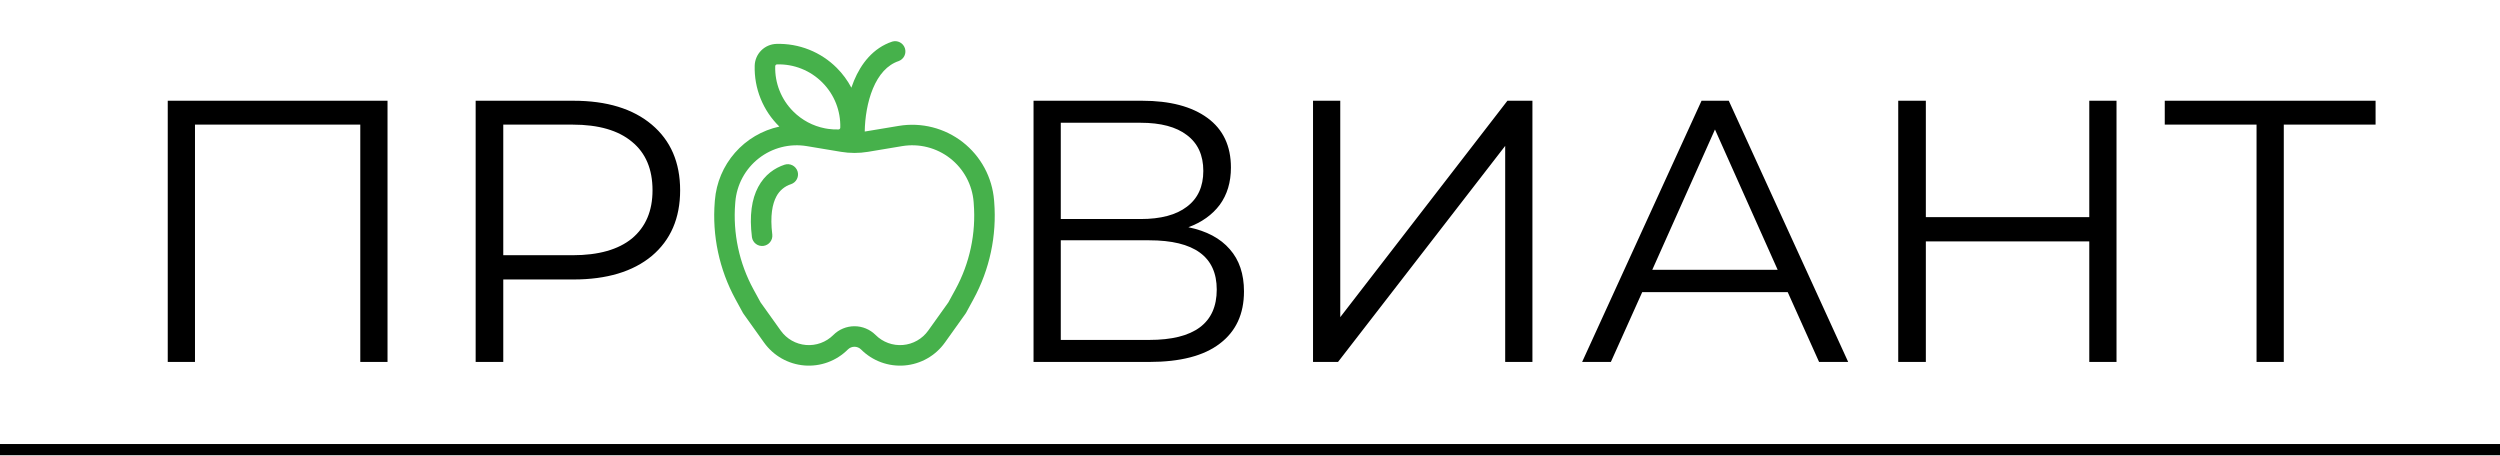
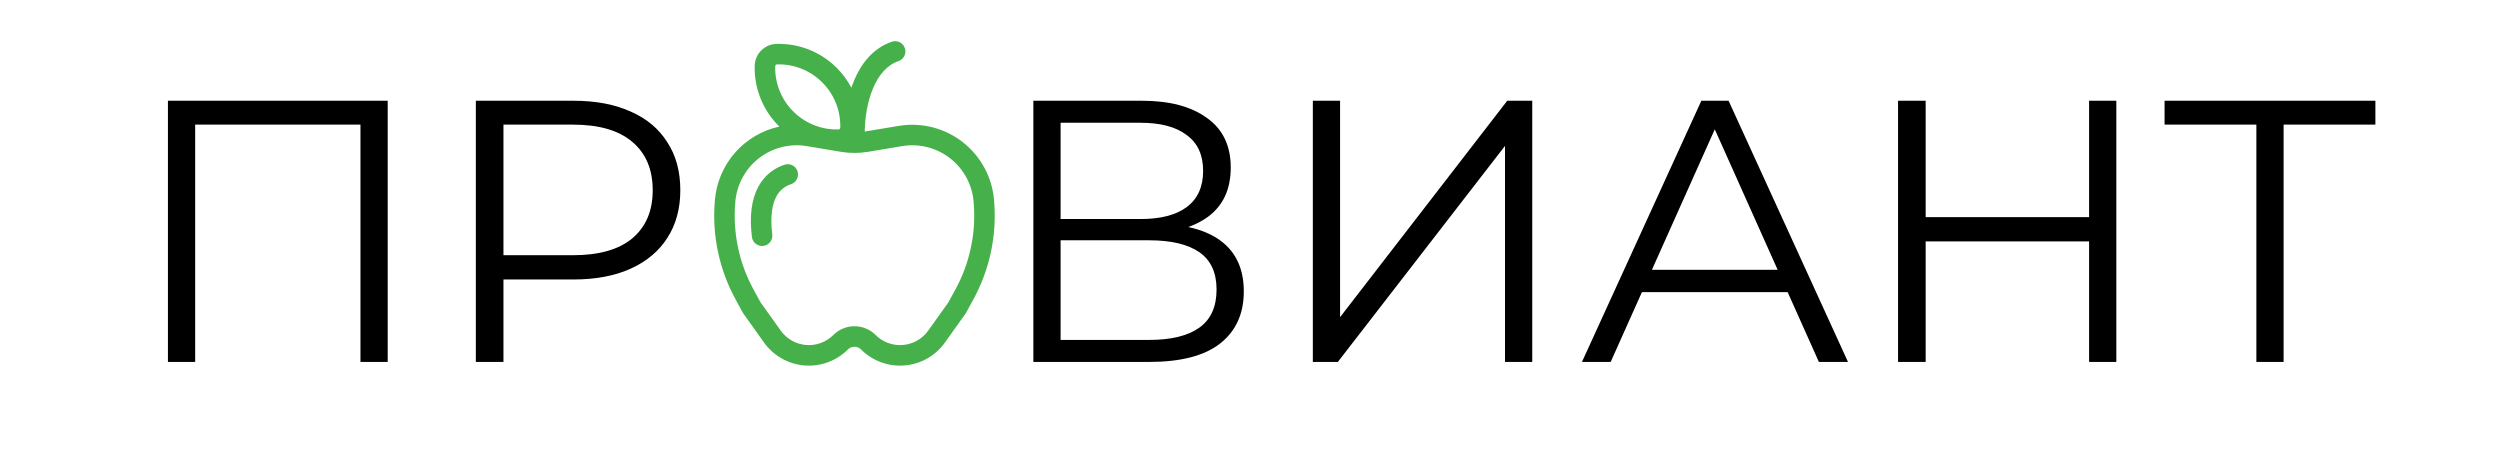
<svg xmlns="http://www.w3.org/2000/svg" width="670" height="122" viewBox="0 0 670 122" fill="none">
-   <path d="M103.856 27V97H96.556V33.4H52.256V97H44.956V27H103.856ZM153.676 27C162.609 27 169.609 29.133 174.676 33.4C179.742 37.667 182.276 43.533 182.276 51C182.276 58.467 179.742 64.333 174.676 68.6C169.609 72.8 162.609 74.9 153.676 74.9H134.876V97H127.476V27H153.676ZM153.476 68.4C160.409 68.4 165.709 66.9 169.376 63.9C173.042 60.833 174.876 56.533 174.876 51C174.876 45.333 173.042 41 169.376 38C165.709 34.933 160.409 33.4 153.476 33.4H134.876V68.4H153.476ZM318.488 60.9C323.354 61.9 327.054 63.867 329.588 66.8C332.121 69.667 333.388 73.433 333.388 78.1C333.388 84.167 331.221 88.833 326.888 92.1C322.621 95.367 316.321 97 307.988 97H276.988V27H306.088C313.554 27 319.388 28.533 323.588 31.6C327.788 34.667 329.888 39.1 329.888 44.9C329.888 48.833 328.888 52.167 326.888 54.9C324.888 57.567 322.088 59.567 318.488 60.9ZM284.288 58.7H305.688C311.088 58.7 315.221 57.6 318.088 55.4C321.021 53.2 322.488 50 322.488 45.8C322.488 41.6 321.021 38.4 318.088 36.2C315.221 34 311.088 32.9 305.688 32.9H284.288V58.7ZM307.988 91.1C320.054 91.1 326.088 86.6 326.088 77.6C326.088 68.8 320.054 64.4 307.988 64.4H284.288V91.1H307.988ZM351.89 27H359.19V85L403.99 27H410.69V97H403.39V39.1L358.59 97H351.89V27ZM479.112 78.3H440.112L431.712 97H424.012L456.012 27H463.312L495.312 97H487.512L479.112 78.3ZM476.412 72.3L459.612 34.7L442.812 72.3H476.412ZM567.226 27V97H559.926V64.7H516.126V97H508.726V27H516.126V58.2H559.926V27H567.226ZM636.655 33.4H612.055V97H604.755V33.4H580.155V27H636.655V33.4Z" fill="black" />
-   <path d="M213.732 45.881C213.962 46.572 213.908 47.327 213.582 47.978C213.256 48.63 212.685 49.126 211.994 49.357C211.15 49.624 210.366 50.055 209.69 50.627C209.013 51.198 208.456 51.897 208.05 52.684C207.033 54.604 206.334 57.761 206.978 62.914C207.046 63.627 206.833 64.338 206.385 64.896C205.937 65.455 205.289 65.816 204.579 65.904C203.868 65.992 203.152 65.8 202.581 65.368C202.01 64.936 201.63 64.299 201.522 63.591C200.79 57.745 201.467 53.339 203.199 50.099C204.959 46.8 207.638 45.012 210.256 44.143C210.947 43.913 211.702 43.967 212.354 44.293C213.005 44.619 213.501 45.19 213.732 45.881ZM240.869 16.357C241.535 16.107 242.078 15.608 242.384 14.966C242.689 14.324 242.735 13.588 242.51 12.913C242.285 12.239 241.807 11.677 241.177 11.347C240.547 11.017 239.814 10.944 239.131 11.143C233.972 12.859 230.754 17.094 228.868 21.631C228.612 22.245 228.377 22.867 228.164 23.496C227.135 21.545 225.819 19.759 224.259 18.2C222.145 16.081 219.62 14.417 216.839 13.31C214.058 12.204 211.081 11.678 208.089 11.764C206.557 11.806 205.099 12.433 204.014 13.516C202.93 14.599 202.302 16.057 202.259 17.589C202.172 20.621 202.715 23.638 203.853 26.449C204.991 29.261 206.699 31.806 208.87 33.924C204.25 34.925 200.075 37.386 196.963 40.944C193.85 44.502 191.966 48.968 191.589 53.68L191.556 54.087C190.83 63.147 192.76 72.221 197.111 80.201L199.085 83.82C199.14 83.913 199.195 84.007 199.261 84.095L204.761 91.806C206.008 93.552 207.62 95.005 209.485 96.064C211.35 97.124 213.424 97.765 215.562 97.942C217.699 98.118 219.85 97.828 221.864 97.089C223.878 96.35 225.707 95.182 227.223 93.665C227.456 93.432 227.733 93.247 228.037 93.121C228.342 92.995 228.668 92.93 228.997 92.93C229.327 92.93 229.653 92.995 229.957 93.121C230.262 93.247 230.538 93.432 230.771 93.665C232.288 95.182 234.116 96.35 236.13 97.089C238.144 97.828 240.295 98.118 242.433 97.942C244.571 97.765 246.644 97.124 248.509 96.064C250.375 95.005 251.986 93.552 253.233 91.806L258.733 84.1C258.799 84.011 258.86 83.917 258.914 83.82L260.883 80.201C265.236 72.222 267.168 63.147 266.444 54.087L266.411 53.68C266.167 50.643 265.296 47.69 263.852 45.008C262.407 42.326 260.422 39.973 258.021 38.098C255.619 36.223 252.855 34.867 249.903 34.117C246.95 33.366 243.874 33.237 240.869 33.737L231.75 35.255C231.805 31.509 232.465 27.297 233.939 23.744C235.484 20.031 237.772 17.391 240.869 16.357ZM221.949 34.54L221.102 34.397C217.874 33.773 214.908 32.194 212.588 29.865C210.998 28.28 209.749 26.387 208.919 24.301C208.088 22.215 207.693 19.982 207.759 17.738C207.76 17.61 207.812 17.488 207.903 17.399C207.993 17.309 208.116 17.259 208.243 17.259C210.486 17.194 212.719 17.589 214.803 18.42C216.888 19.25 218.781 20.499 220.365 22.088C223.703 25.427 225.315 29.832 225.194 34.215C225.193 34.342 225.142 34.463 225.052 34.552C224.963 34.642 224.842 34.693 224.715 34.694C223.791 34.72 222.865 34.668 221.949 34.54ZM220.145 39.815L221.102 39.974L225.381 40.689C227.777 41.089 230.223 41.089 232.619 40.689L241.771 39.16C244.025 38.784 246.333 38.88 248.548 39.443C250.764 40.006 252.838 41.023 254.639 42.429C256.441 43.836 257.93 45.601 259.014 47.614C260.097 49.626 260.751 51.842 260.933 54.12L260.96 54.527C261.6 62.522 259.896 70.531 256.054 77.572L254.162 81.037L248.756 88.605C247.974 89.701 246.963 90.613 245.792 91.279C244.622 91.944 243.321 92.347 241.979 92.458C240.638 92.57 239.288 92.388 238.024 91.924C236.76 91.461 235.612 90.728 234.659 89.776C233.158 88.275 231.121 87.431 228.997 87.431C226.873 87.431 224.837 88.275 223.335 89.776C222.383 90.728 221.235 91.461 219.971 91.924C218.707 92.388 217.357 92.57 216.015 92.458C214.674 92.347 213.372 91.944 212.202 91.279C211.032 90.613 210.02 89.701 209.238 88.605L203.832 81.037L201.94 77.572C198.099 70.531 196.394 62.522 197.034 54.527L197.067 54.12C197.249 51.842 197.903 49.626 198.986 47.614C200.069 45.601 201.559 43.836 203.361 42.429C205.162 41.023 207.236 40.006 209.451 39.443C211.667 38.88 213.975 38.784 216.229 39.16L220.145 39.815Z" fill="#46B14B" />
-   <line y1="120.5" x2="670" y2="120.5" stroke="black" stroke-width="3" />
+   <path d="M45.005 97V27H103.905V97H96.605V31.4L98.505 33.4H50.405L52.305 31.4V97H45.005ZM127.525 97V27H153.725C159.658 27 164.758 27.967 169.025 29.9C173.291 31.767 176.558 34.5 178.825 38.1C181.158 41.633 182.325 45.933 182.325 51C182.325 55.933 181.158 60.2 178.825 63.8C176.558 67.333 173.291 70.067 169.025 72C164.758 73.933 159.658 74.9 153.725 74.9H131.625L134.925 71.4V97H127.525ZM134.925 72L131.625 68.4H153.525C160.525 68.4 165.825 66.9 169.425 63.9C173.091 60.833 174.925 56.533 174.925 51C174.925 45.4 173.091 41.067 169.425 38C165.825 34.933 160.525 33.4 153.525 33.4H131.625L134.925 29.9V72ZM276.939 97V27H306.039C313.439 27 319.239 28.533 323.439 31.6C327.705 34.6 329.839 39.033 329.839 44.9C329.839 50.7 327.805 55.1 323.739 58.1C319.672 61.033 314.339 62.5 307.739 62.5L309.439 60C317.239 60 323.172 61.533 327.239 64.6C331.305 67.667 333.339 72.167 333.339 78.1C333.339 84.1 331.205 88.767 326.939 92.1C322.739 95.367 316.405 97 307.939 97H276.939ZM284.239 91.1H307.939C313.872 91.1 318.372 90 321.439 87.8C324.505 85.6 326.039 82.2 326.039 77.6C326.039 73.067 324.505 69.733 321.439 67.6C318.372 65.467 313.872 64.4 307.939 64.4H284.239V91.1ZM284.239 58.7H305.639C311.039 58.7 315.172 57.633 318.039 55.5C320.972 53.3 322.439 50.067 322.439 45.8C322.439 41.533 320.972 38.333 318.039 36.2C315.172 34 311.039 32.9 305.639 32.9H284.239V58.7ZM351.841 97V27H359.141V85L403.941 27H410.641V97H403.341V39.1L358.541 97H351.841ZM423.963 97L455.963 27H463.263L495.263 97H487.463L458.063 31.3H461.063L431.663 97H423.963ZM436.563 78.3L438.763 72.3H479.463L481.663 78.3H436.563ZM559.877 27H567.177V97H559.877V27ZM516.077 97H508.677V27H516.077V97ZM560.577 64.7H515.277V58.2H560.577V64.7ZM604.706 97V31.4L606.706 33.4H580.106V27H636.606V33.4H610.106L612.006 31.4V97H604.706Z" fill="black" />
+   <path d="M213.732 45.881C213.962 46.572 213.908 47.327 213.582 47.978C213.256 48.63 212.685 49.126 211.994 49.357C211.15 49.624 210.366 50.055 209.69 50.627C209.013 51.198 208.456 51.897 208.05 52.684C207.033 54.604 206.334 57.761 206.978 62.914C207.046 63.627 206.833 64.338 206.385 64.896C205.937 65.455 205.289 65.816 204.579 65.904C203.868 65.992 203.152 65.8 202.581 65.368C202.01 64.936 201.63 64.299 201.522 63.591C200.79 57.745 201.467 53.339 203.199 50.099C204.959 46.8 207.638 45.012 210.256 44.143C210.947 43.913 211.702 43.967 212.354 44.293C213.005 44.619 213.501 45.19 213.732 45.881ZM240.869 16.357C241.535 16.107 242.078 15.608 242.384 14.966C242.689 14.324 242.735 13.588 242.51 12.913C242.285 12.239 241.807 11.677 241.177 11.347C240.547 11.017 239.814 10.944 239.131 11.143C233.972 12.859 230.754 17.094 228.868 21.631C228.612 22.245 228.377 22.867 228.164 23.496C227.135 21.545 225.819 19.759 224.259 18.2C222.145 16.081 219.62 14.417 216.839 13.31C214.058 12.204 211.081 11.678 208.089 11.764C206.557 11.806 205.099 12.433 204.014 13.516C202.93 14.599 202.302 16.057 202.259 17.589C202.172 20.621 202.715 23.638 203.853 26.449C204.991 29.261 206.699 31.806 208.87 33.924C204.25 34.925 200.075 37.386 196.963 40.944C193.85 44.502 191.966 48.968 191.589 53.68L191.556 54.087C190.83 63.147 192.76 72.221 197.111 80.201L199.085 83.82C199.14 83.913 199.195 84.007 199.261 84.095L204.761 91.806C206.008 93.552 207.62 95.005 209.485 96.064C211.35 97.124 213.424 97.765 215.562 97.942C217.699 98.118 219.85 97.828 221.864 97.089C223.878 96.35 225.707 95.182 227.223 93.665C227.456 93.432 227.733 93.247 228.037 93.121C228.342 92.995 228.668 92.93 228.997 92.93C229.327 92.93 229.653 92.995 229.957 93.121C230.262 93.247 230.538 93.432 230.771 93.665C232.288 95.182 234.116 96.35 236.13 97.089C238.144 97.828 240.295 98.118 242.433 97.942C244.571 97.765 246.644 97.124 248.509 96.064C250.375 95.005 251.986 93.552 253.233 91.806L258.733 84.1C258.799 84.011 258.86 83.917 258.914 83.82L260.883 80.201C265.236 72.222 267.168 63.147 266.444 54.087L266.411 53.68C266.167 50.643 265.296 47.69 263.852 45.008C262.407 42.326 260.422 39.973 258.021 38.098C255.619 36.223 252.855 34.867 249.903 34.117C246.95 33.366 243.874 33.237 240.869 33.737L231.75 35.255C231.805 31.509 232.465 27.297 233.939 23.744C235.484 20.031 237.772 17.391 240.869 16.357V16.357ZM221.949 34.54L221.102 34.397C217.874 33.773 214.908 32.194 212.588 29.865C210.998 28.28 209.749 26.387 208.919 24.301C208.088 22.215 207.693 19.982 207.759 17.738C207.76 17.61 207.812 17.488 207.903 17.399C207.993 17.309 208.116 17.259 208.243 17.259C210.486 17.194 212.719 17.589 214.803 18.42C216.888 19.25 218.781 20.499 220.365 22.088C223.703 25.427 225.315 29.832 225.194 34.215C225.193 34.342 225.142 34.463 225.052 34.552C224.963 34.642 224.842 34.693 224.715 34.694C223.791 34.72 222.865 34.668 221.949 34.54ZM220.145 39.815L221.102 39.974L225.381 40.689C227.777 41.089 230.223 41.089 232.619 40.689L241.771 39.16C244.025 38.784 246.333 38.88 248.548 39.443C250.764 40.006 252.838 41.023 254.639 42.429C256.441 43.836 257.93 45.601 259.014 47.614C260.097 49.626 260.751 51.842 260.933 54.12L260.96 54.527C261.6 62.522 259.896 70.531 256.054 77.572L254.162 81.037L248.756 88.605C247.974 89.701 246.963 90.613 245.792 91.279C244.622 91.944 243.321 92.347 241.979 92.458C240.638 92.57 239.288 92.388 238.024 91.924C236.76 91.461 235.612 90.728 234.659 89.776C233.158 88.275 231.121 87.431 228.997 87.431C226.873 87.431 224.837 88.275 223.335 89.776C222.383 90.728 221.235 91.461 219.971 91.924C218.707 92.388 217.357 92.57 216.015 92.458C214.674 92.347 213.372 91.944 212.202 91.279C211.032 90.613 210.02 89.701 209.238 88.605L203.832 81.037L201.94 77.572C198.099 70.531 196.394 62.522 197.034 54.527L197.067 54.12C197.249 51.842 197.903 49.626 198.986 47.614C200.069 45.601 201.559 43.836 203.361 42.429C205.162 41.023 207.236 40.006 209.451 39.443C211.667 38.88 213.975 38.784 216.229 39.16L220.145 39.815V39.815Z" fill="#46B14B" />
</svg>
